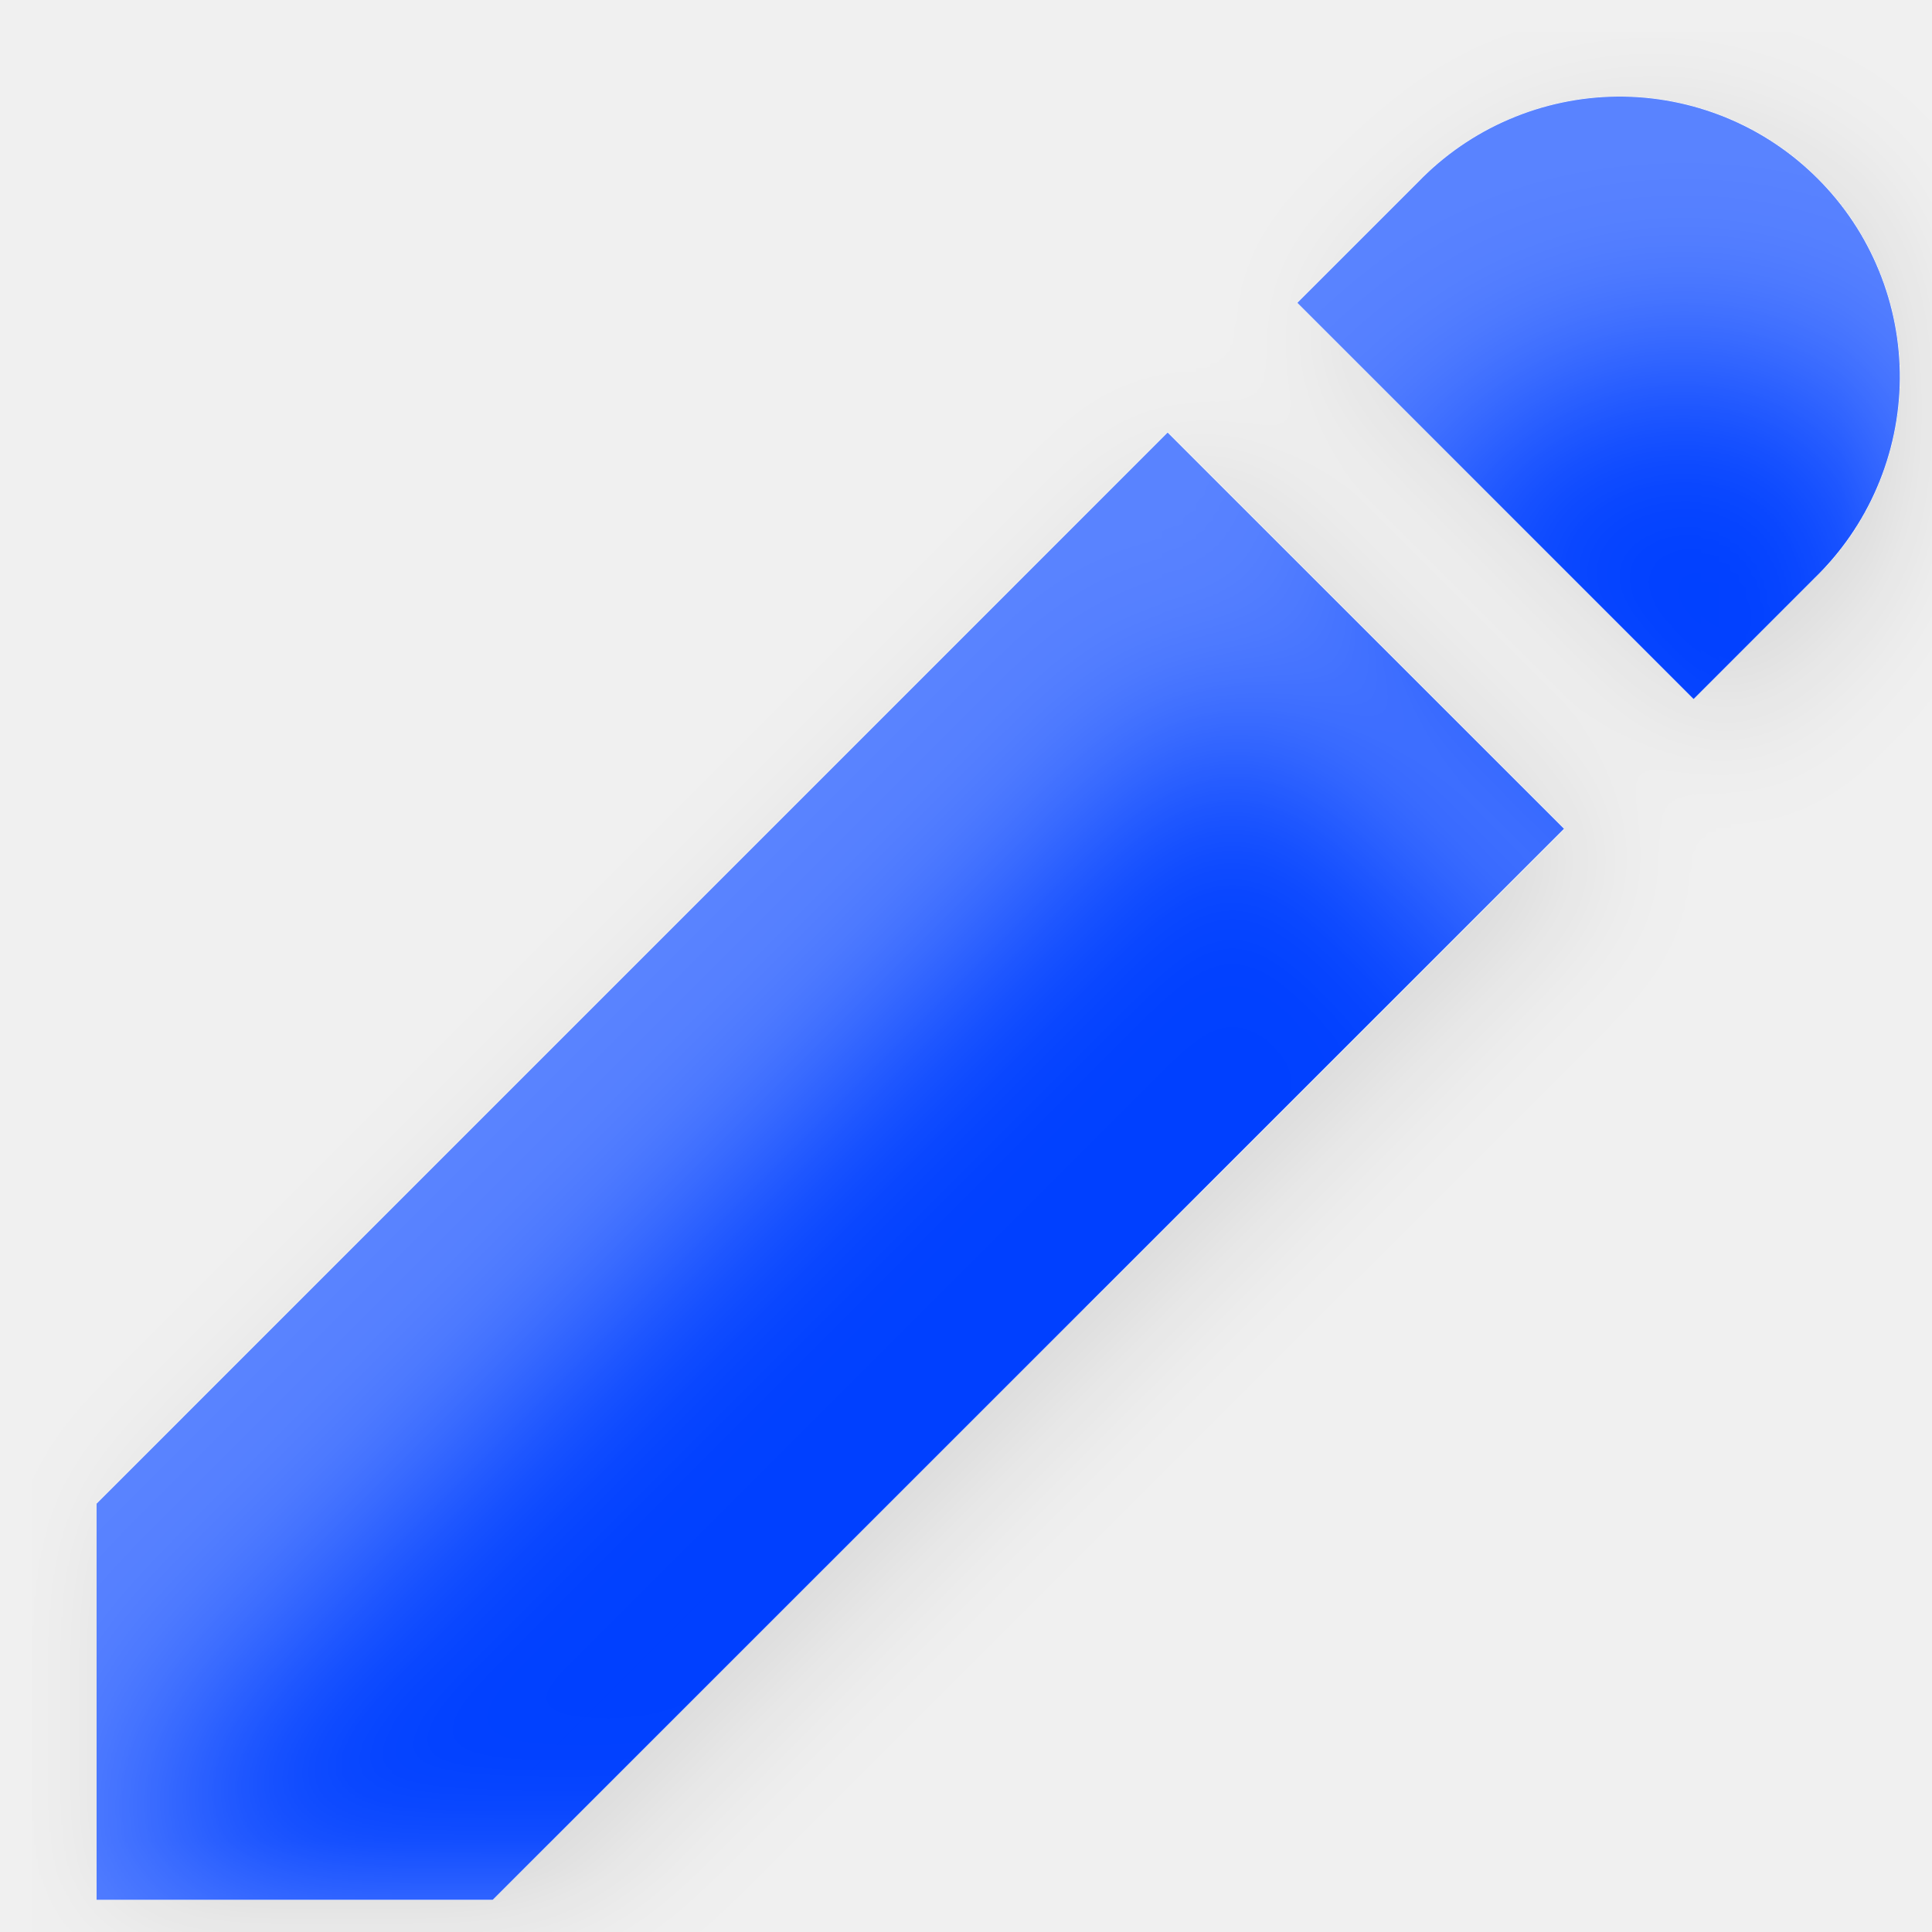
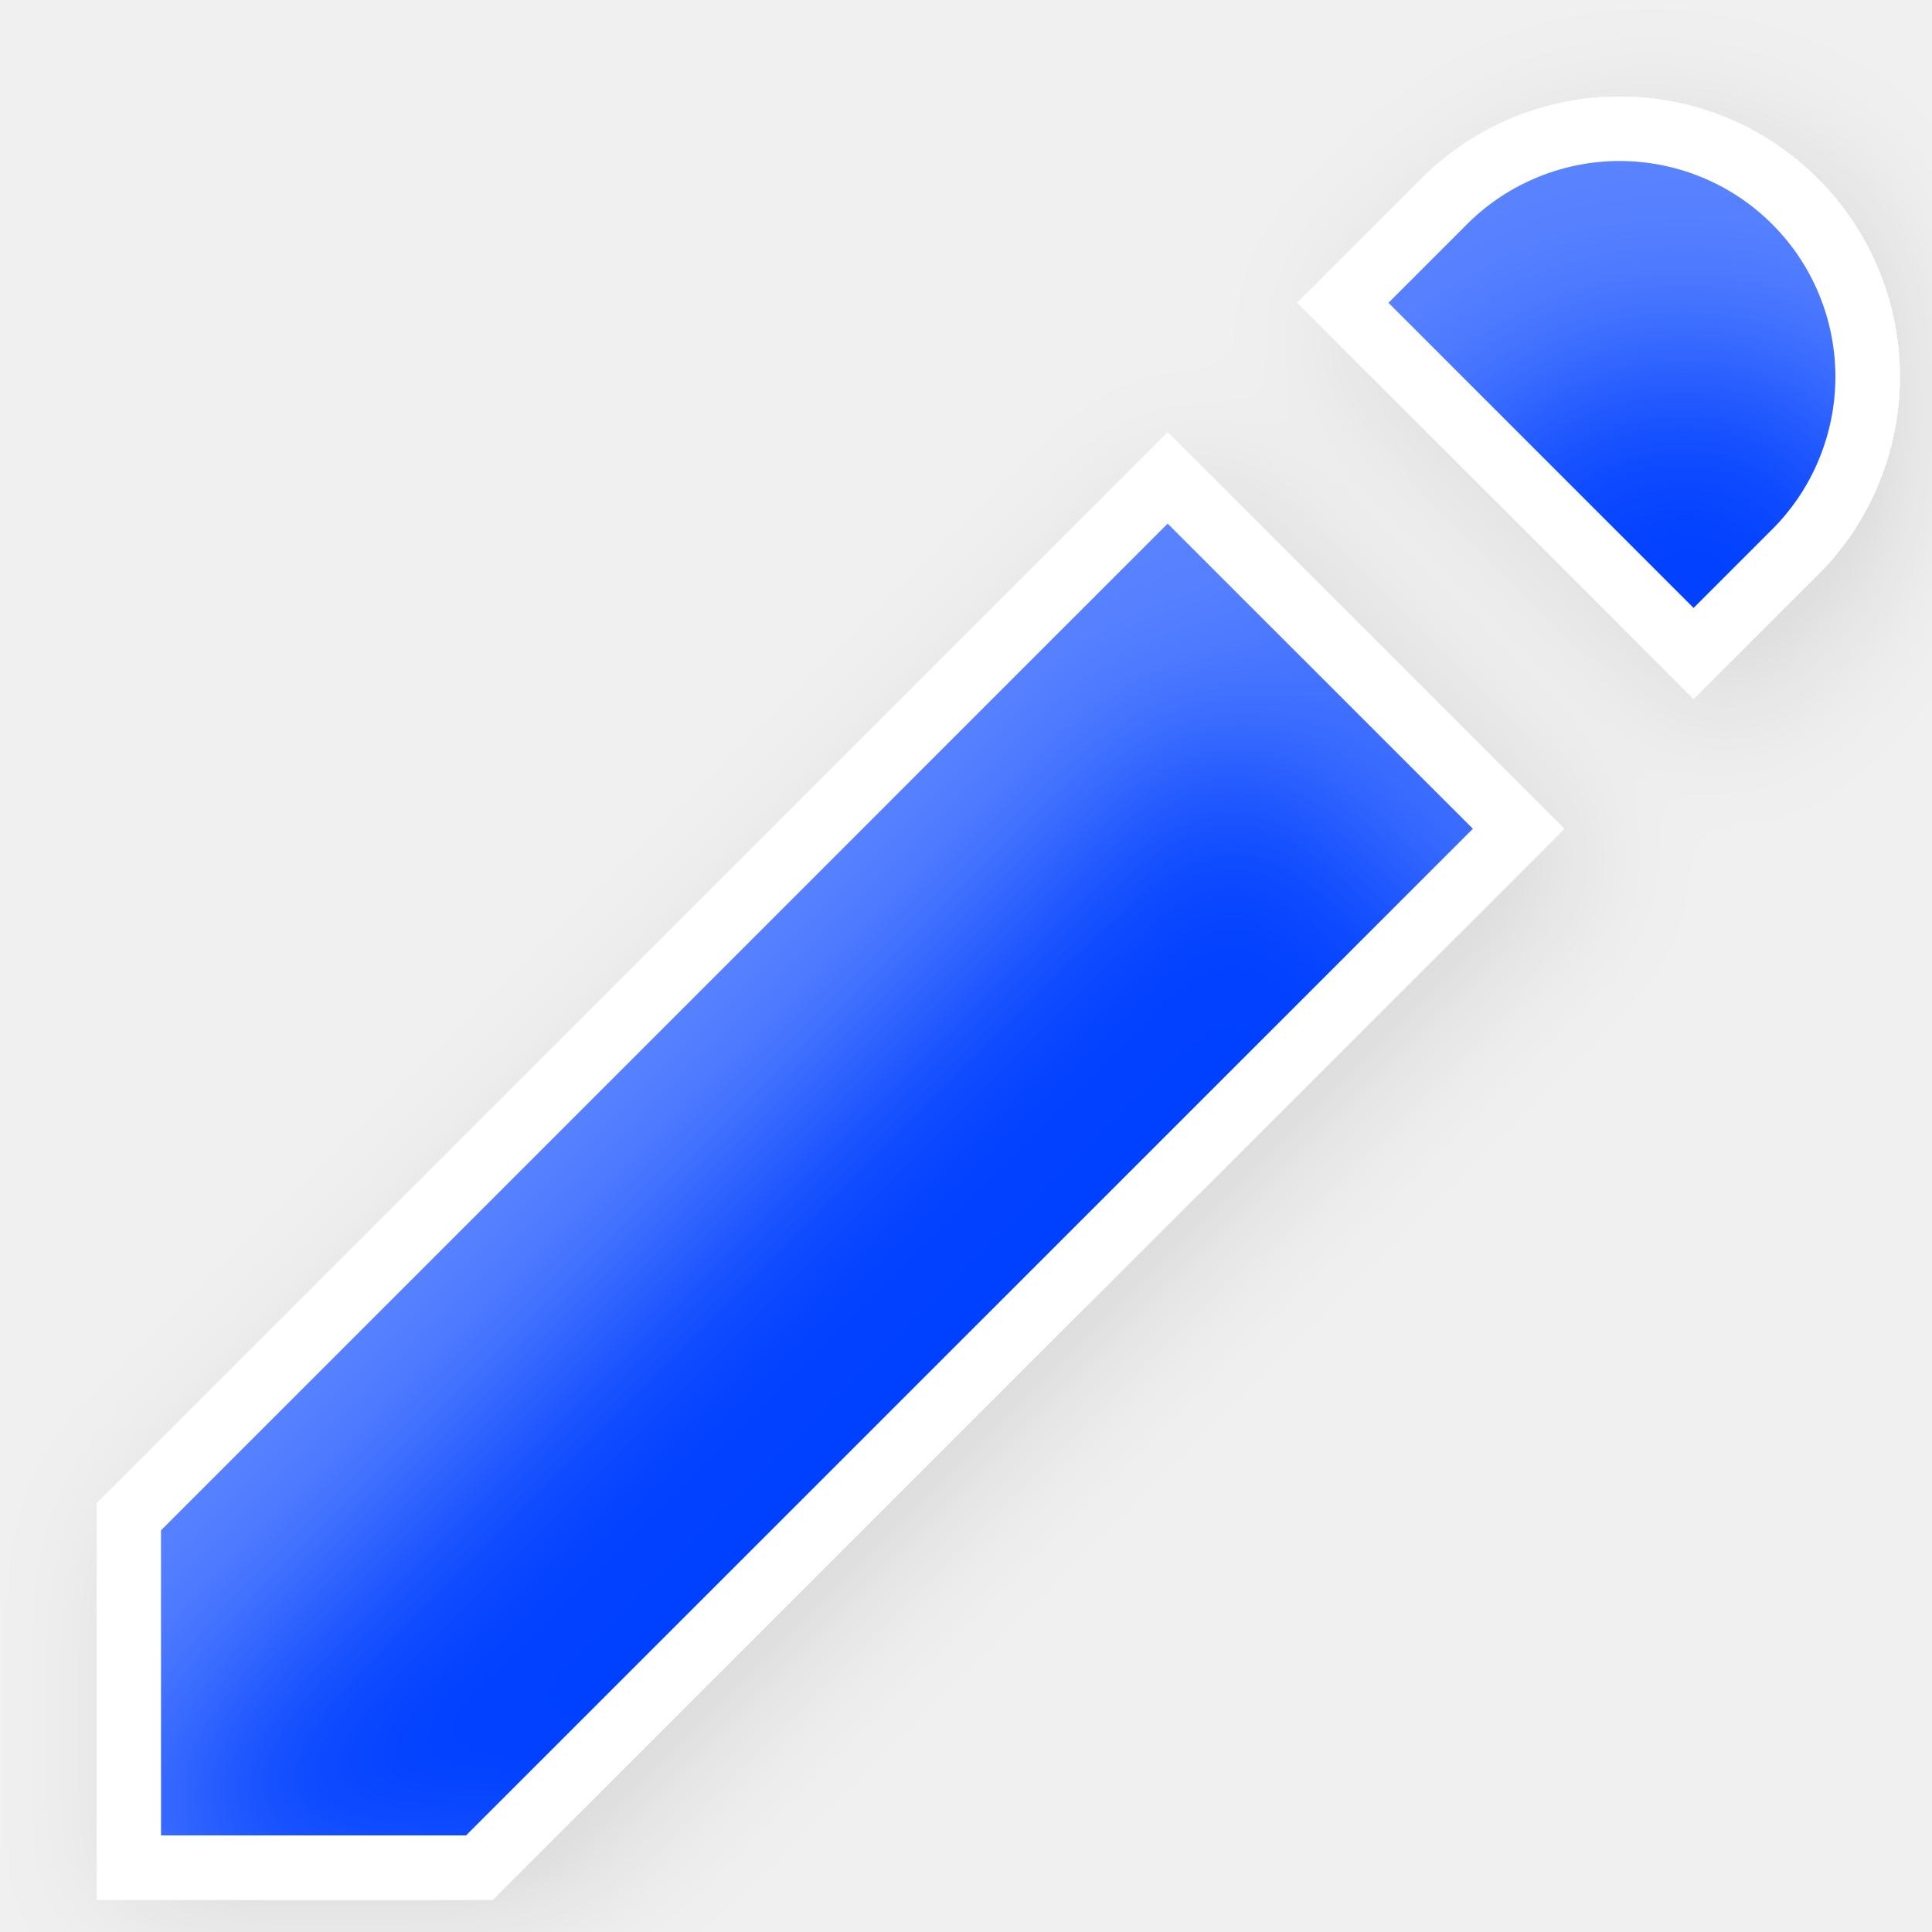
<svg xmlns="http://www.w3.org/2000/svg" width="30" height="30" viewBox="0 0 30 30" fill="none">
  <g clip-path="url(#clip0_4176_5517)">
    <g filter="url(#filter0_di_4176_5517)">
      <path d="M22.38 3.175C22.735 2.808 23.16 2.514 23.63 2.313C24.1 2.111 24.605 2.005 25.116 2C25.627 1.996 26.134 2.093 26.608 2.287C27.081 2.48 27.511 2.766 27.872 3.128C28.234 3.489 28.52 3.919 28.713 4.392C28.907 4.866 29.004 5.373 29 5.884C28.995 6.395 28.889 6.9 28.687 7.37C28.486 7.84 28.192 8.265 27.825 8.62L26.298 10.147L20.853 4.702L22.38 3.175ZM18.131 7.424L2 23.556V29H7.444L23.578 12.869L18.131 7.424Z" fill="#0040FF" />
-       <path d="M22.38 3.175C22.735 2.808 23.16 2.514 23.63 2.313C24.1 2.111 24.605 2.005 25.116 2C25.627 1.996 26.134 2.093 26.608 2.287C27.081 2.48 27.511 2.766 27.872 3.128C28.234 3.489 28.52 3.919 28.713 4.392C28.907 4.866 29.004 5.373 29 5.884C28.995 6.395 28.889 6.9 28.687 7.37C28.486 7.84 28.192 8.265 27.825 8.62L26.298 10.147L20.853 4.702L22.38 3.175ZM18.131 7.424L2 23.556V29H7.444L23.578 12.869L18.131 7.424Z" stroke="#0040FF" />
+       <path d="M22.38 3.175C22.735 2.808 23.16 2.514 23.63 2.313C24.1 2.111 24.605 2.005 25.116 2C25.627 1.996 26.134 2.093 26.608 2.287C27.081 2.48 27.511 2.766 27.872 3.128C28.234 3.489 28.52 3.919 28.713 4.392C28.907 4.866 29.004 5.373 29 5.884C28.995 6.395 28.889 6.9 28.687 7.37C28.486 7.84 28.192 8.265 27.825 8.62L26.298 10.147L20.853 4.702L22.38 3.175ZM18.131 7.424L2 23.556V29H7.444L23.578 12.869L18.131 7.424Z" stroke="white" />
    </g>
  </g>
  <defs>
-     <filter id="filter0_di_4176_5517" x="0.5" y="0.5" width="31" height="31.5" filterUnits="userSpaceOnUse" color-interpolation-filters="sRGB">
+     <filter id="filter0_di_4176_5517" x="0" y="0" width="32" height="32.5" filterUnits="userSpaceOnUse" color-interpolation-filters="sRGB">
      <feFlood flood-opacity="0" result="BackgroundImageFix" />
      <feColorMatrix in="SourceAlpha" type="matrix" values="0 0 0 0 0 0 0 0 0 0 0 0 0 0 0 0 0 0 127 0" result="hardAlpha" />
      <feOffset dx="0.5" dy="0.5" />
      <feGaussianBlur stdDeviation="1" />
      <feComposite in2="hardAlpha" operator="out" />
      <feColorMatrix type="matrix" values="0 0 0 0 0 0 0 0 0 0 0 0 0 0 0 0 0 0 0.1 0" />
      <feBlend mode="normal" in2="BackgroundImageFix" result="effect1_dropShadow_4176_5517" />
      <feBlend mode="normal" in="SourceGraphic" in2="effect1_dropShadow_4176_5517" result="shape" />
      <feColorMatrix in="SourceAlpha" type="matrix" values="0 0 0 0 0 0 0 0 0 0 0 0 0 0 0 0 0 0 127 0" result="hardAlpha" />
      <feOffset dx="1" dy="4" />
      <feGaussianBlur stdDeviation="1.5" />
      <feComposite in2="hardAlpha" operator="arithmetic" k2="-1" k3="1" />
      <feColorMatrix type="matrix" values="0 0 0 0 1 0 0 0 0 1 0 0 0 0 1 0 0 0 0.35 0" />
      <feBlend mode="normal" in2="shape" result="effect2_innerShadow_4176_5517" />
    </filter>
    <clipPath id="clip0_4176_5517">
      <rect width="30" height="30" fill="white" />
    </clipPath>
  </defs>
</svg>
